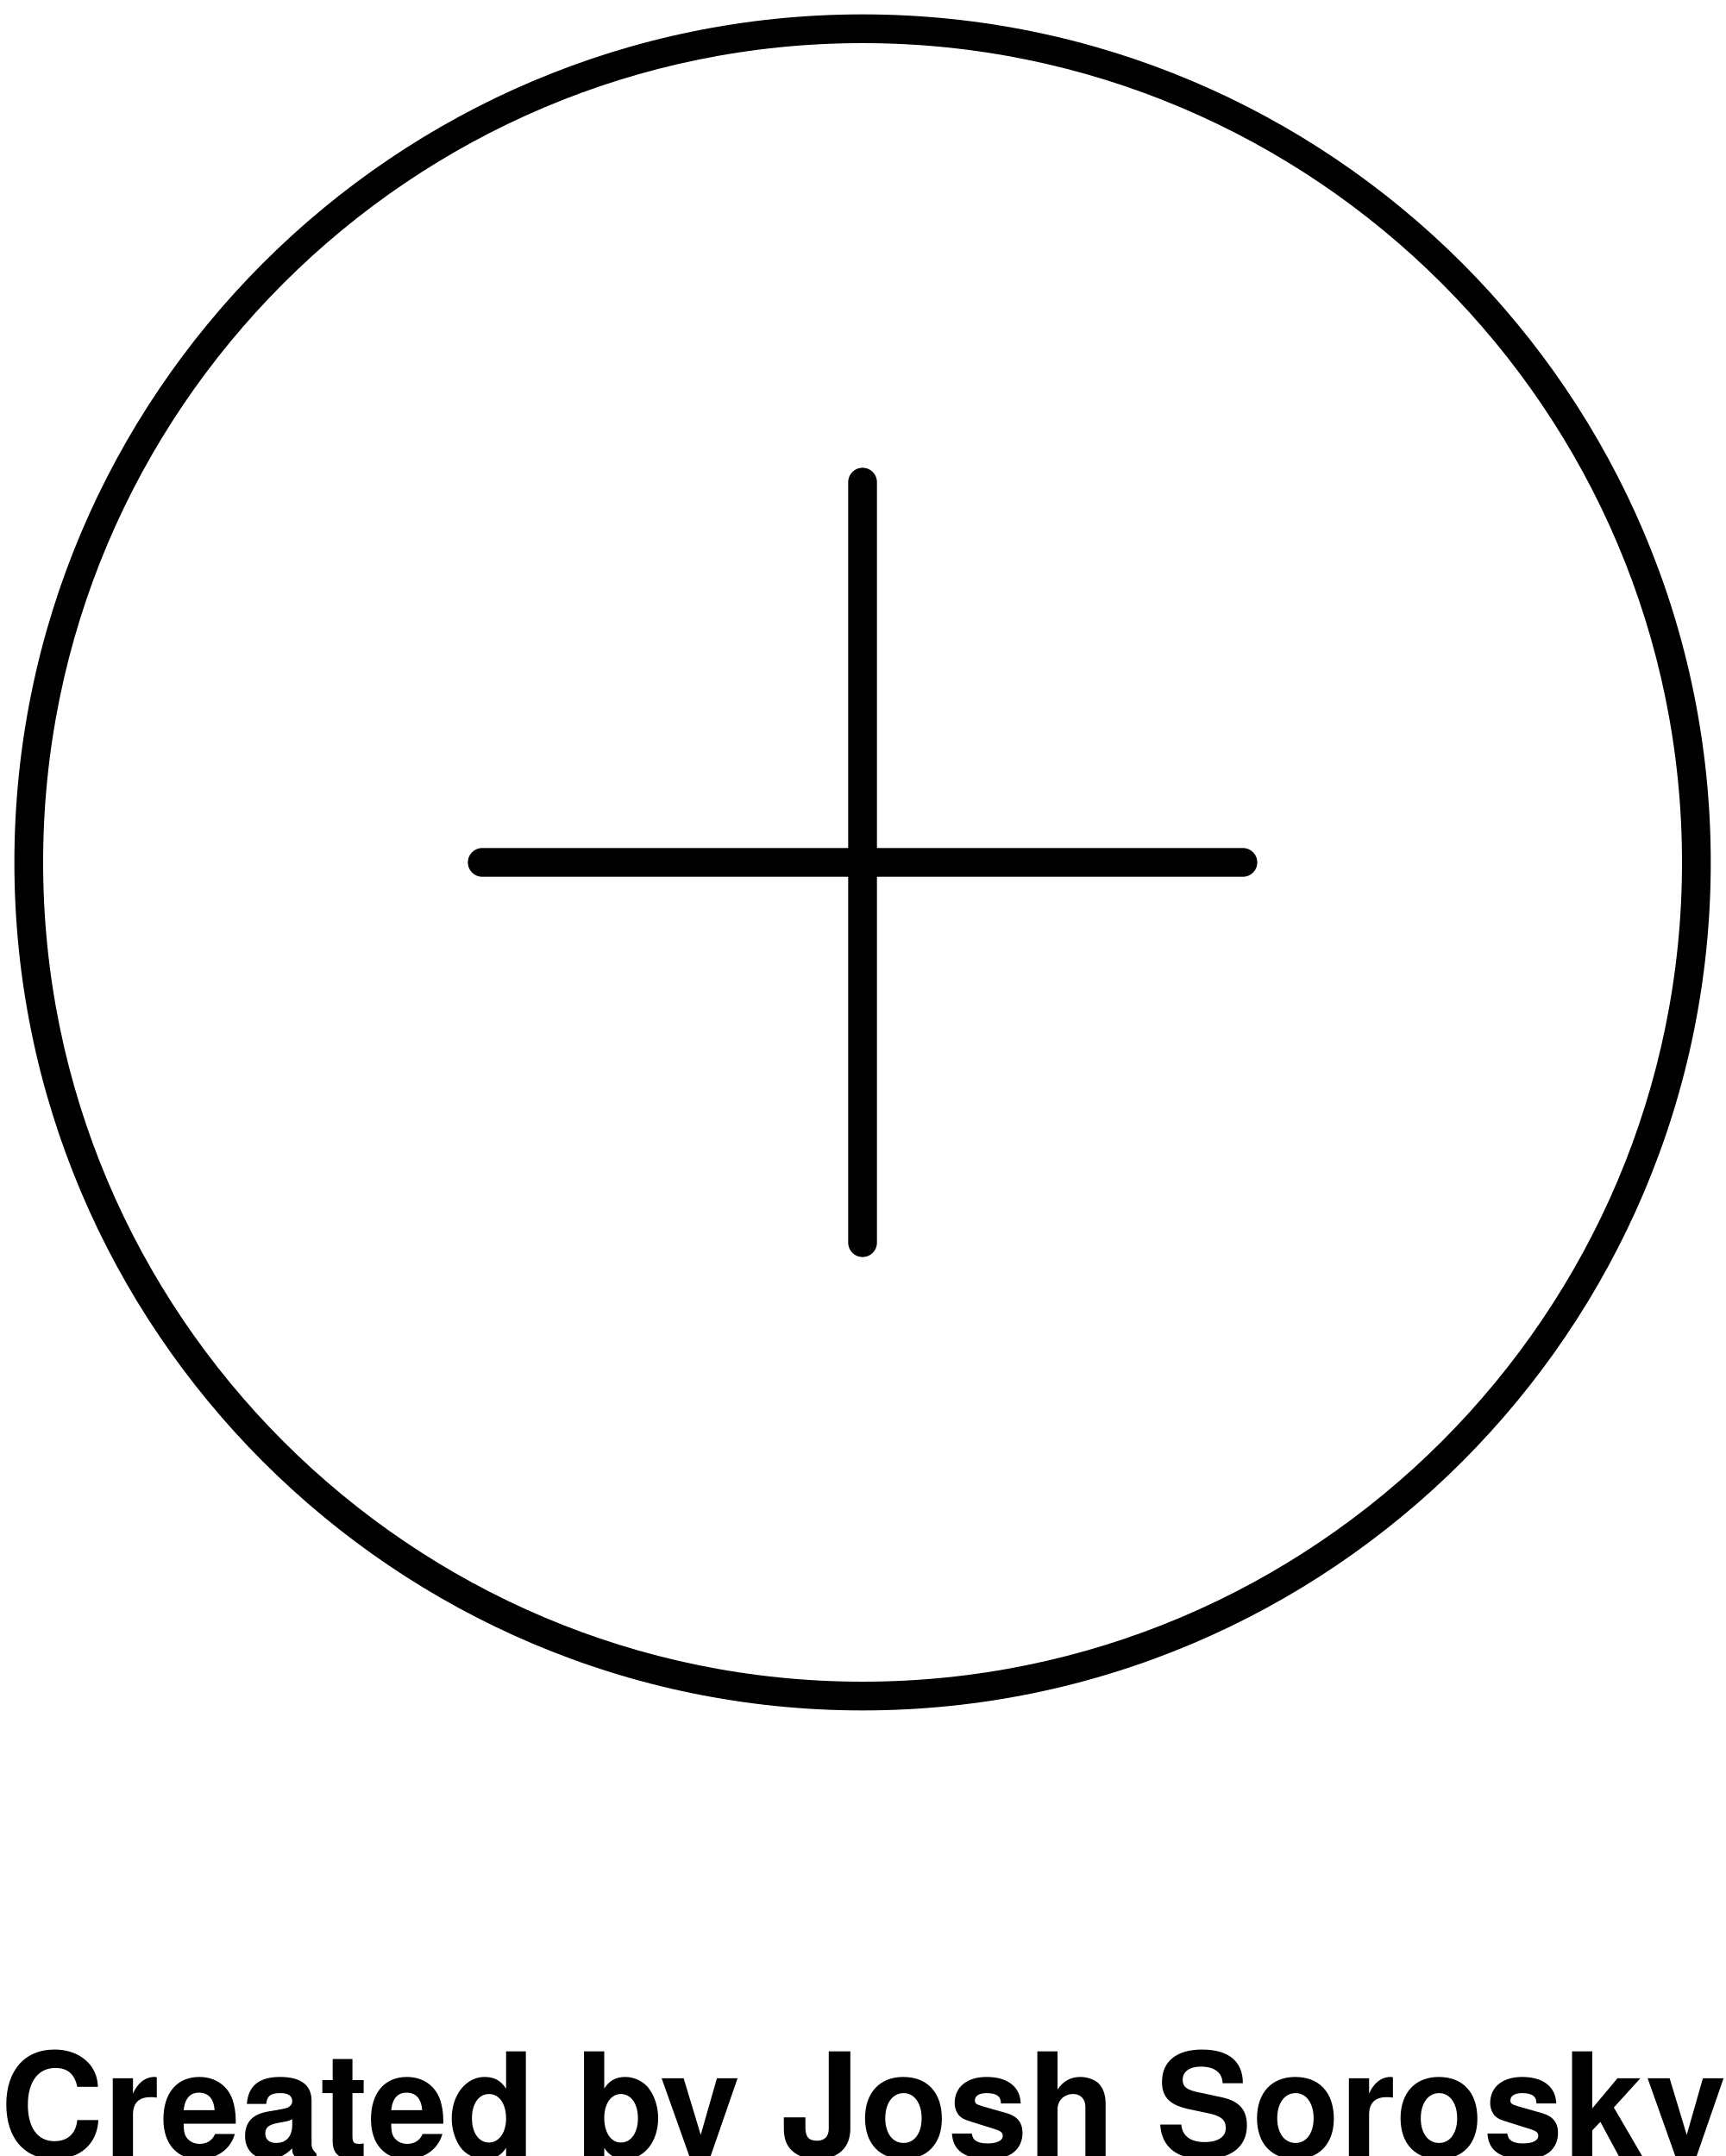
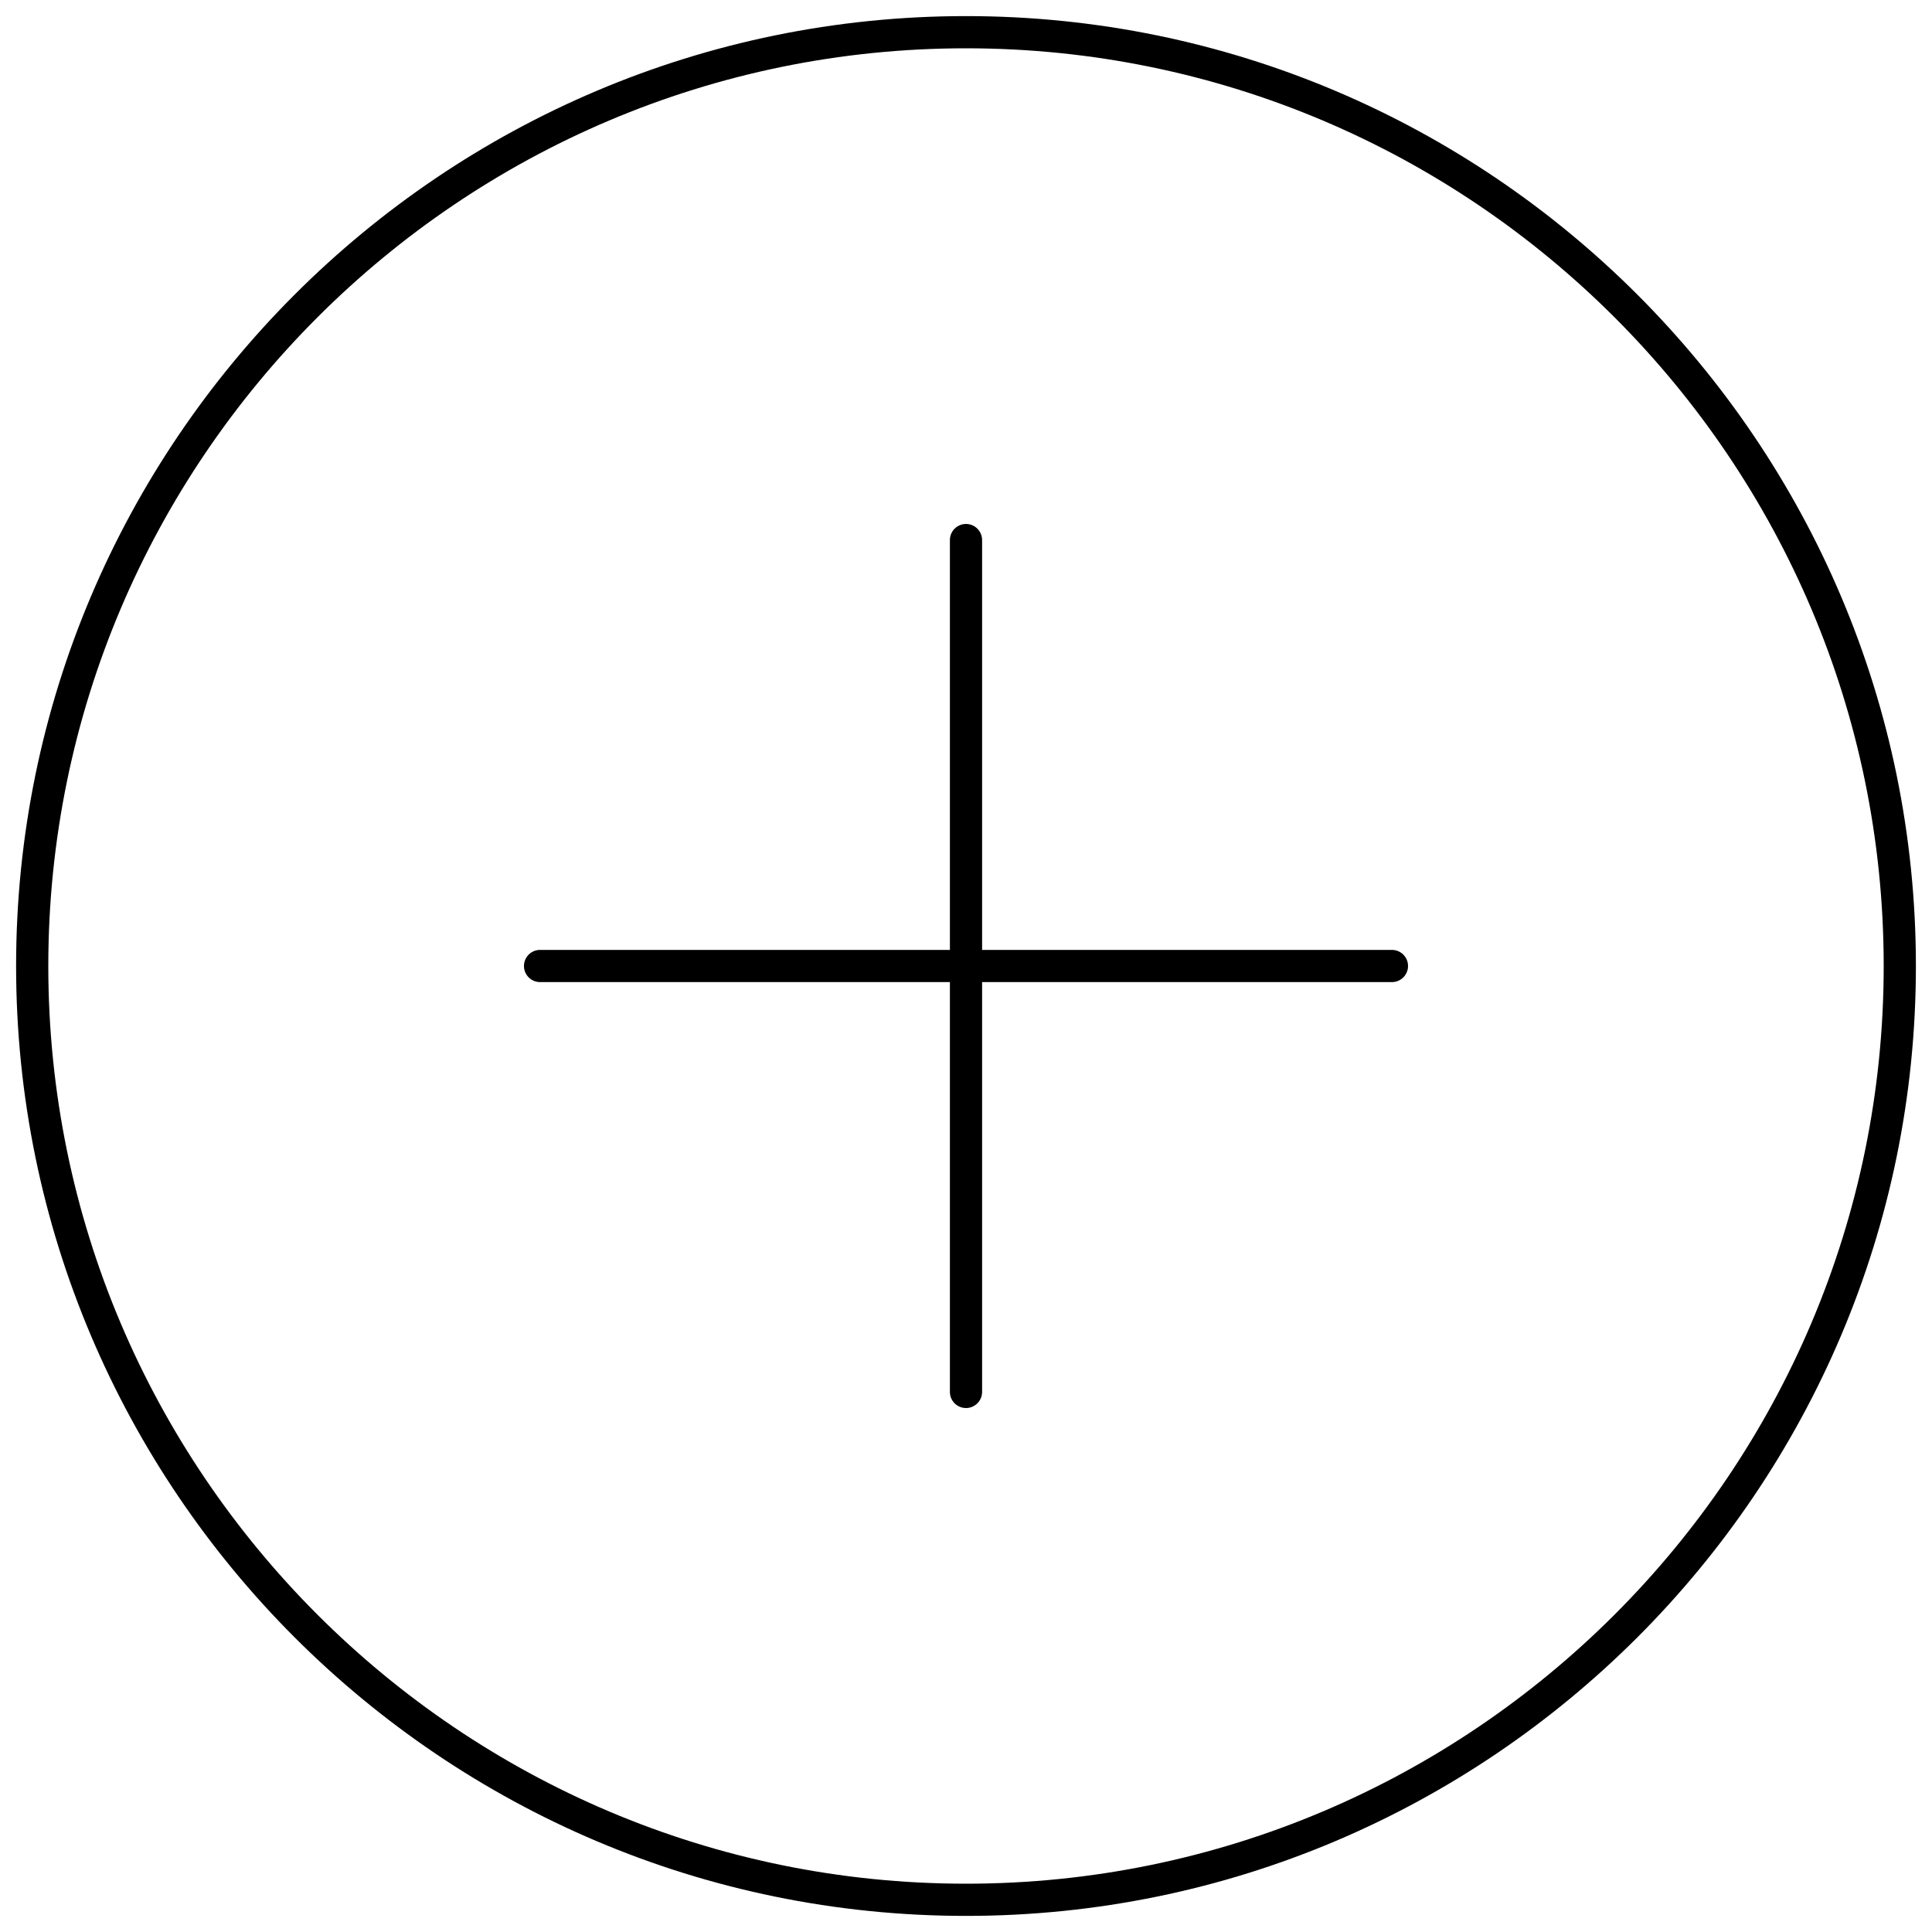
- <svg xmlns="http://www.w3.org/2000/svg" version="1.1" x="0px" y="0px" viewBox="0 0 60 75" enable-background="new 0 0 60 60" xml:space="preserve">
+ <svg xmlns="http://www.w3.org/2000/svg" version="1.1" x="0px" y="0px" viewBox="0 0 60 60" enable-background="new 0 0 60 60" xml:space="preserve">
  <rect x="-90" y="-411" display="none" fill="#000000" width="802" height="805" />
  <g>
    <path d="M43.228,29.5H30.5V16.772c0-0.276-0.224-0.5-0.5-0.5s-0.5,0.224-0.5,0.5V29.5H16.772   c-0.276,0-0.5,0.224-0.5,0.5s0.224,0.5,0.5,0.5H29.5v12.728c0,0.276,0.224,0.5,0.5,0.5   s0.5-0.224,0.5-0.5V30.5h12.728c0.276,0,0.5-0.224,0.5-0.5S43.504,29.5,43.228,29.5z" />
    <path d="M30,0.5C13.733,0.5,0.5,13.733,0.5,30S13.733,59.5,30,59.5S59.5,46.267,59.5,30S46.267,0.5,30,0.5z    M30,58.5C14.285,58.5,1.5,45.715,1.5,30S14.285,1.5,30,1.5S58.5,14.285,58.5,30S45.715,58.5,30,58.5z" />
  </g>
-   <text x="0" y="75" fill="#000000" font-size="5px" font-weight="bold" font-family="'Helvetica Neue', Helvetica, Arial-Unicode, Arial, Sans-serif">Created by Josh Sorosky</text>
-   <text x="0" y="80" fill="#000000" font-size="5px" font-weight="bold" font-family="'Helvetica Neue', Helvetica, Arial-Unicode, Arial, Sans-serif">from the Noun Project</text>
</svg>
